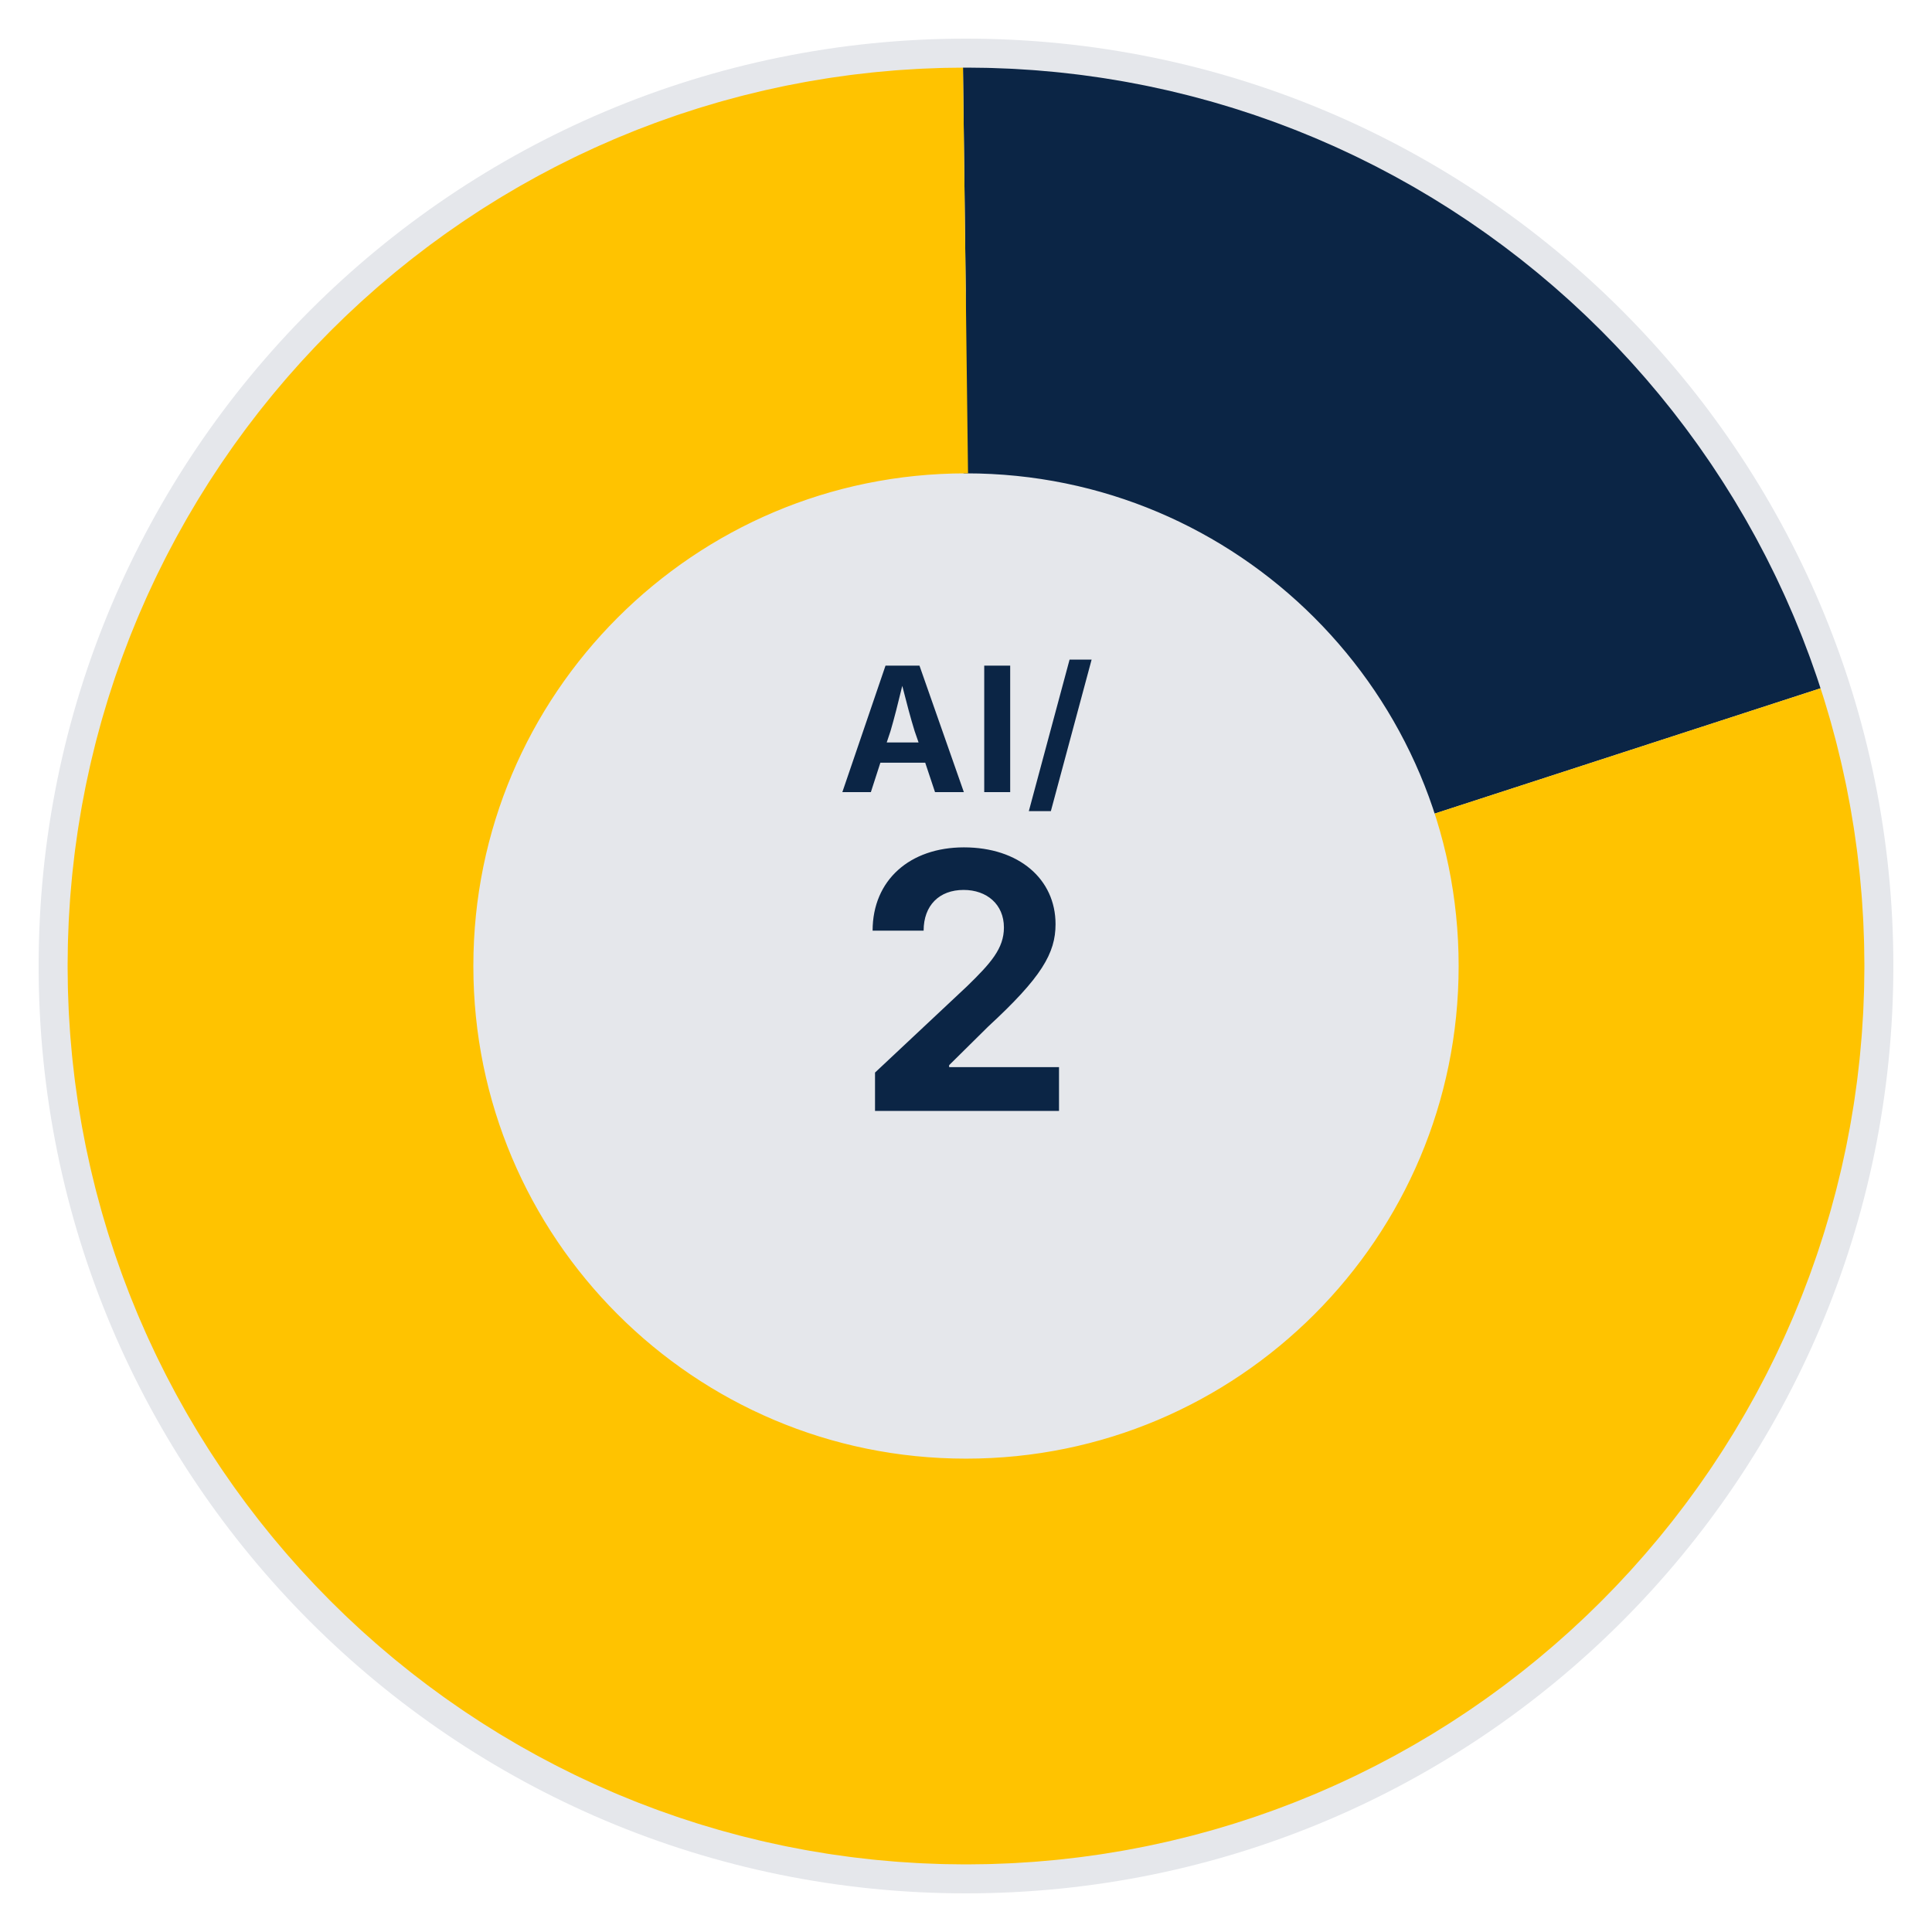
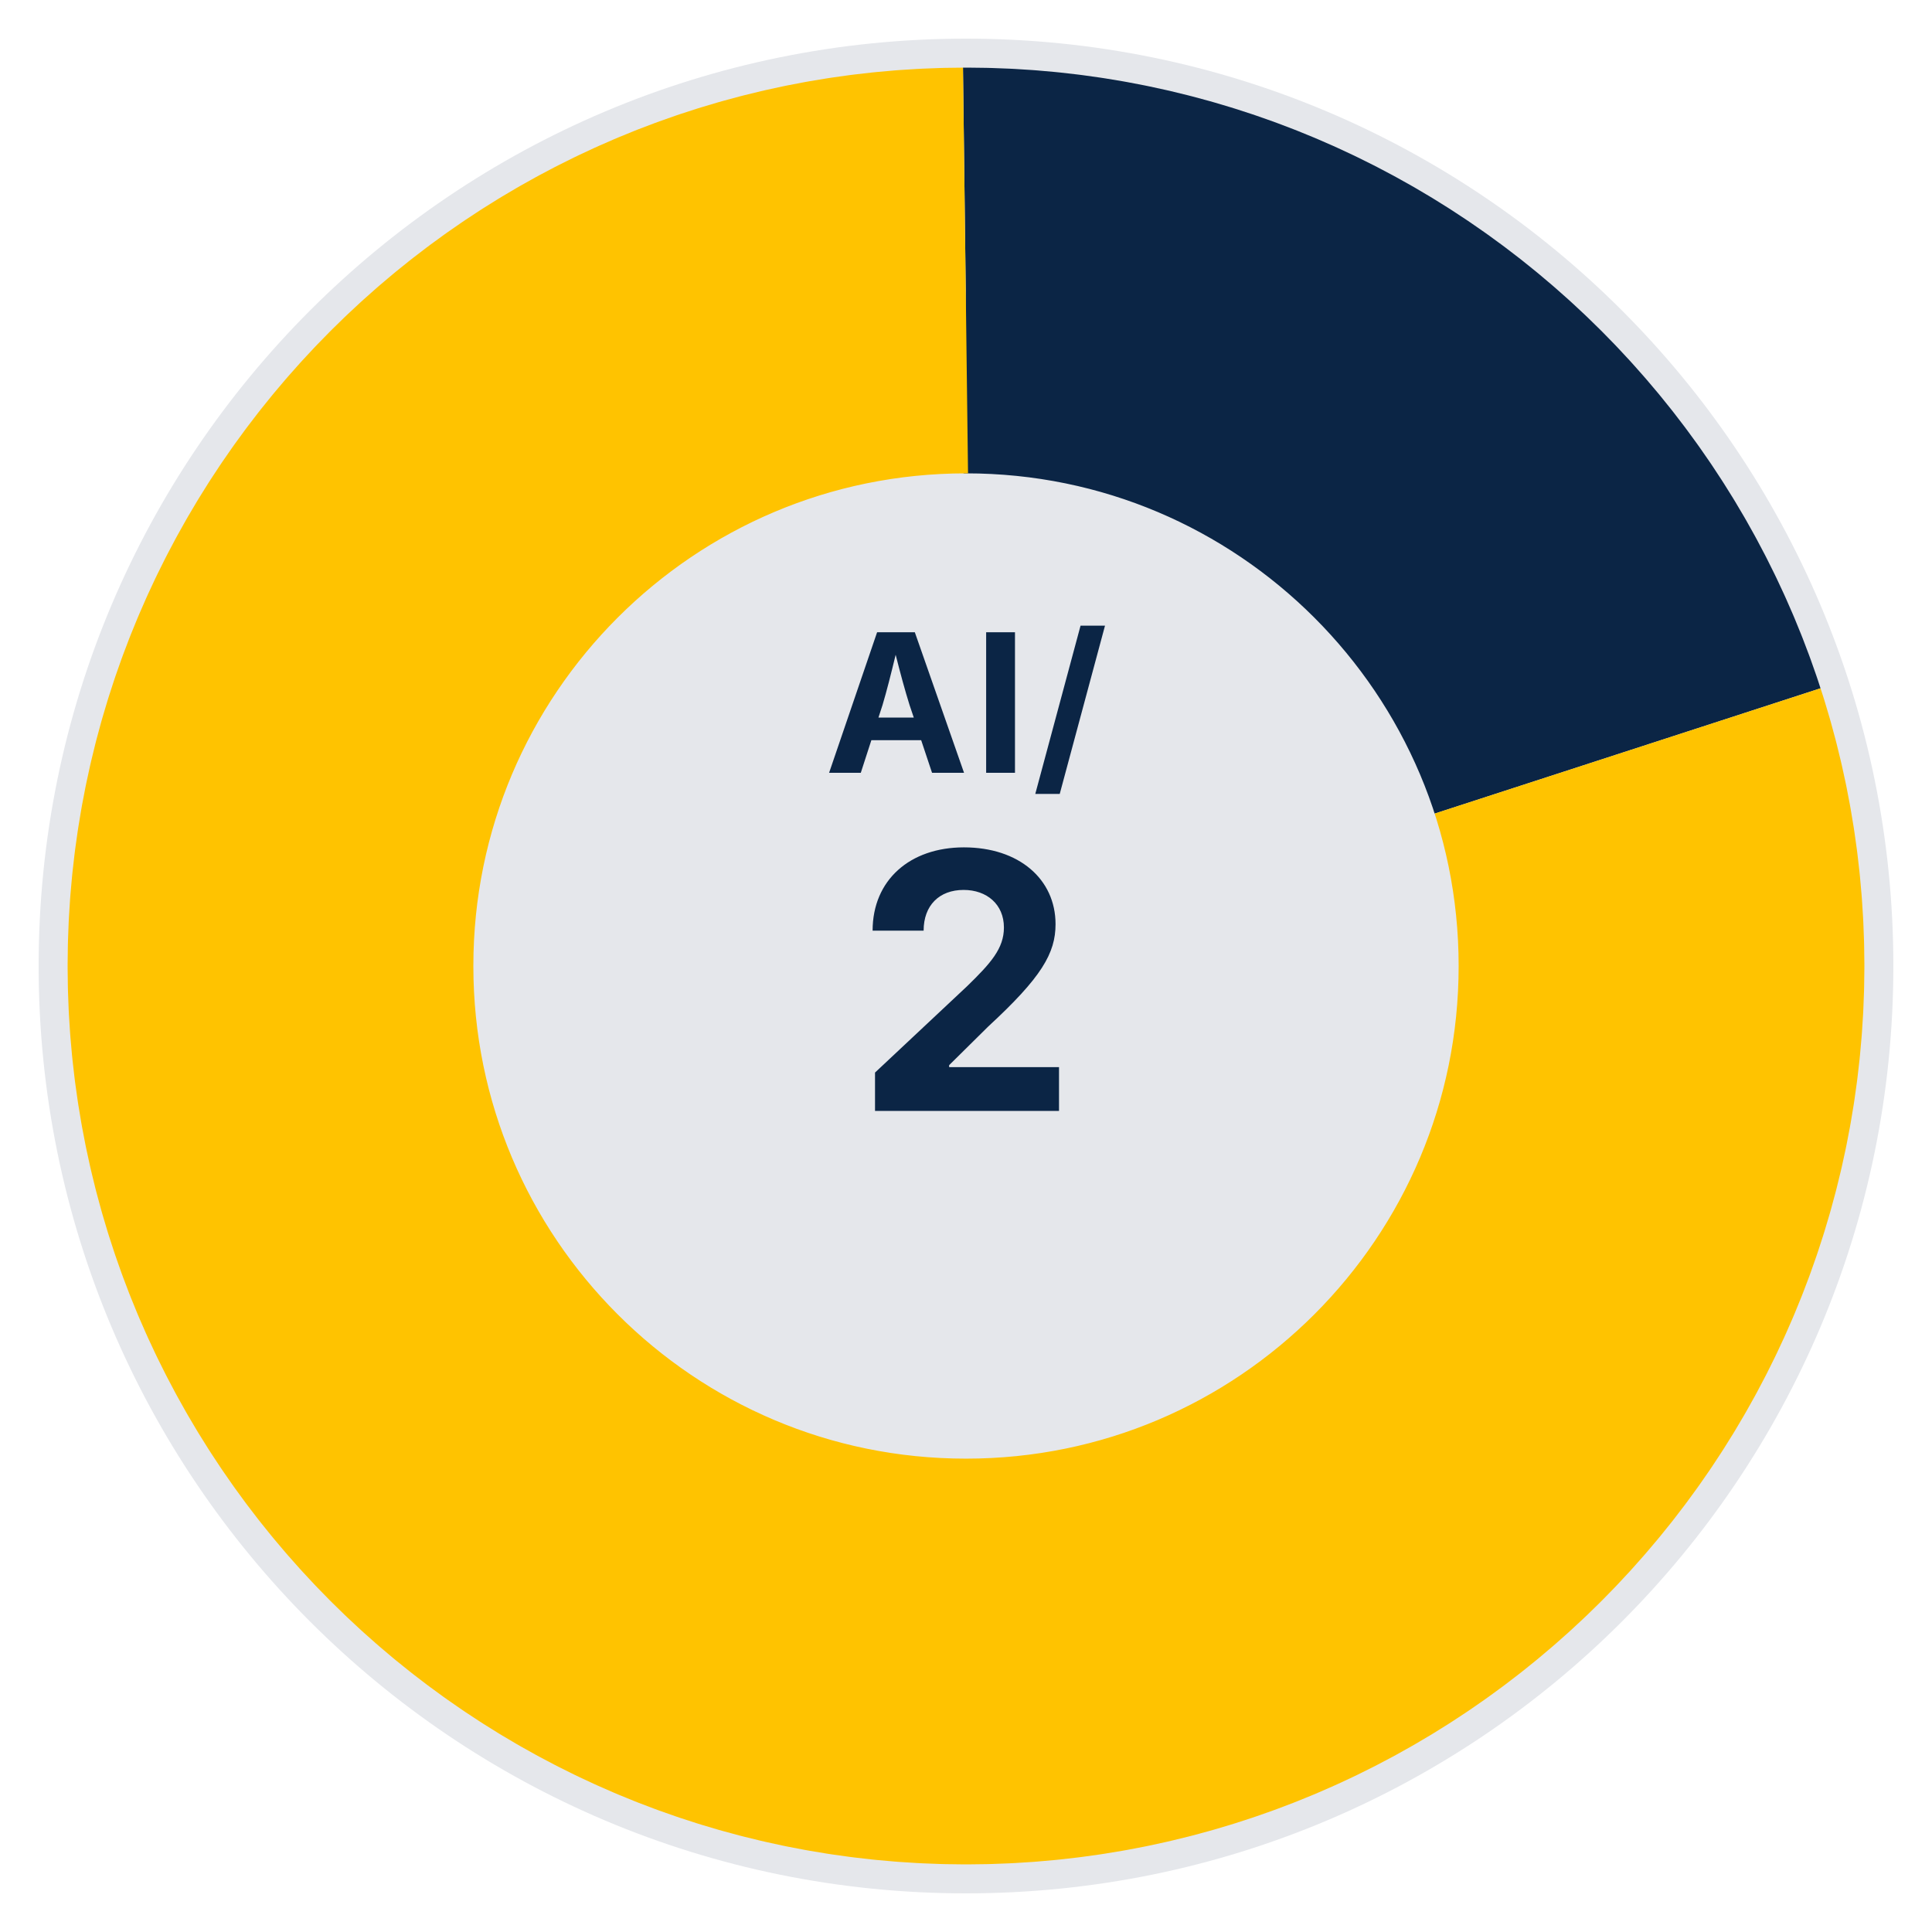
<svg xmlns="http://www.w3.org/2000/svg" width="200" height="200" viewBox="0 0 200 200" aria-label="AI/2">
  <defs />
  <circle cx="100" cy="100" r="96" fill="#E5E7EB" opacity="1.0" />
  <g>
    <g transform="rotate(-90 100 100)">
      <circle cx="100" cy="100" r="72" fill="none" stroke="#0B2545" stroke-width="42" stroke-linecap="butt" stroke-dasharray="90.48 361.91" />
      <circle cx="100" cy="100" r="72" fill="none" stroke="#FFC300" stroke-width="42" stroke-linecap="butt" stroke-dasharray="361.91 90.48" stroke-dashoffset="-90.48" />
    </g>
  </g>
  <circle cx="100" cy="100" r="46" fill="#E5E7EB" opacity="1.0" />
-   <text x="100" y="82" text-anchor="middle" font-family="Inter, system-ui, -apple-system, 'Segoe UI', Roboto, Helvetica, Arial, sans-serif" font-size="18" font-weight="700" letter-spacing="0.5" fill="#0B2545">AI/</text>
+   <text x="100" y="80" text-anchor="middle" font-family="Inter, system-ui, -apple-system, 'Segoe UI', Roboto, Helvetica, Arial, sans-serif" font-size="20" font-weight="700" letter-spacing="0.5" fill="#0B2545">AI/</text>
  <text x="100" y="115" text-anchor="middle" font-family="Inter, system-ui, -apple-system, 'Segoe UI', Roboto, Helvetica, Arial, sans-serif" font-size="37" font-weight="700" fill="#0B2545">2</text>
</svg>
